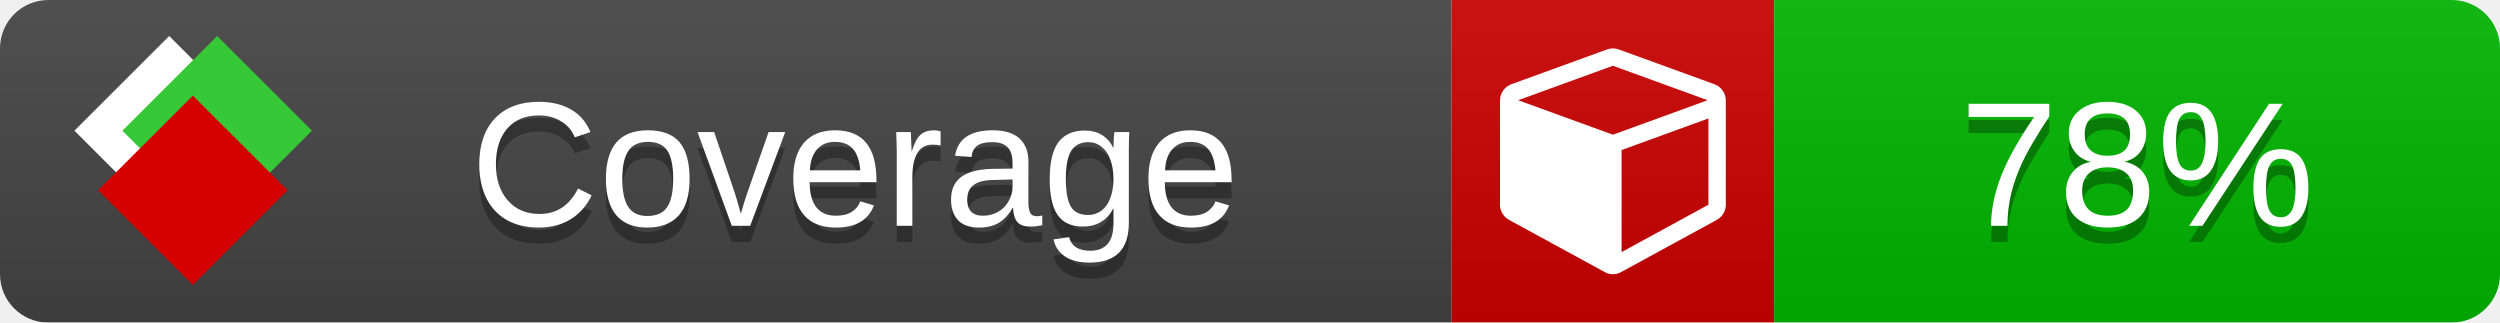
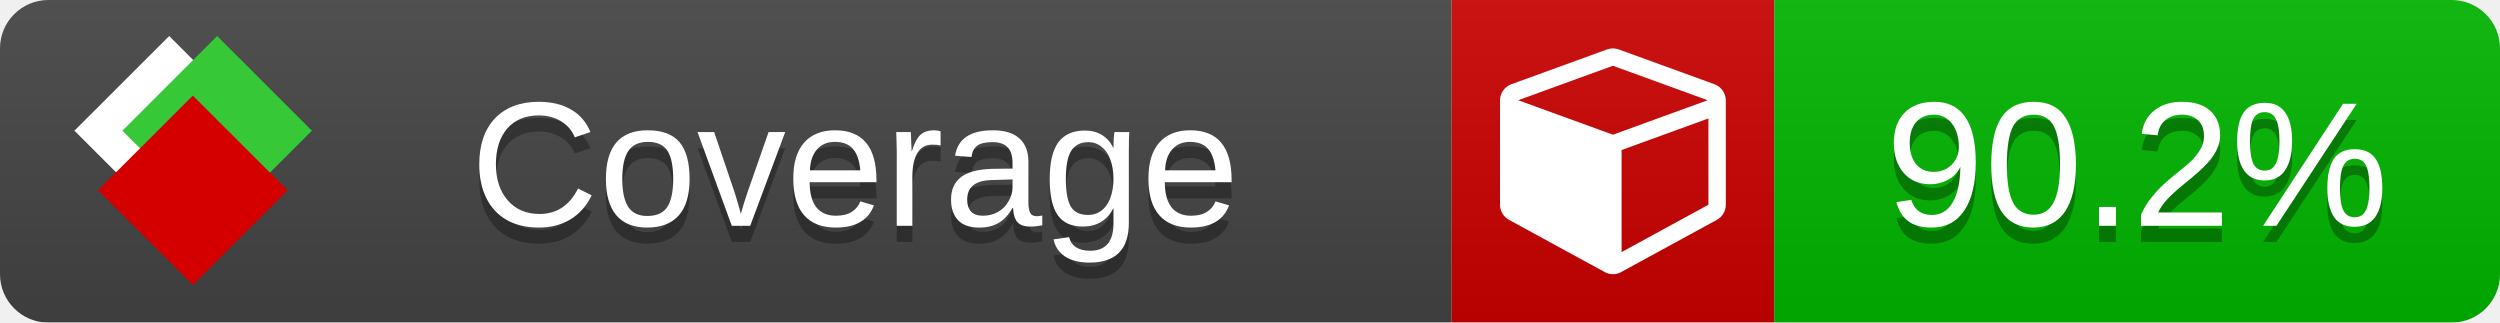
<svg xmlns="http://www.w3.org/2000/svg" xmlns:xlink="http://www.w3.org/1999/xlink" width="155" height="20">
  <style type="text/css">
          
            @keyframes fade1 {
                0% { visibility: visible; opacity: 1; }
               23% { visibility: visible; opacity: 1; }
               25% { visibility: hidden; opacity: 0; }
               48% { visibility: hidden; opacity: 0; }
               50% { visibility: hidden; opacity: 0; }
               73% { visibility: hidden; opacity: 0; }
               75% { visibility: hidden; opacity: 0; }
               98% { visibility: hidden; opacity: 0; }
              100% { visibility: visible; opacity: 1; }
            }
            @keyframes fade2 {
                0% { visibility: hidden; opacity: 0; }
               23% { visibility: hidden; opacity: 0; }
               25% { visibility: visible; opacity: 1; }
               48% { visibility: visible; opacity: 1; }
               50% { visibility: hidden; opacity: 0; }
               73% { visibility: hidden; opacity: 0; }
               75% { visibility: hidden; opacity: 0; }
               98% { visibility: hidden; opacity: 0; }
              100% { visibility: hidden; opacity: 0; }
            }
            @keyframes fade3 {
                0% { visibility: hidden; opacity: 0; }
               23% { visibility: hidden; opacity: 0; }
               25% { visibility: hidden; opacity: 0; }
               48% { visibility: hidden; opacity: 0; }
               50% { visibility: visible; opacity: 1; }
               73% { visibility: visible; opacity: 1; }
               75% { visibility: hidden; opacity: 0; }
               98% { visibility: hidden; opacity: 0; }
              100% { visibility: hidden; opacity: 0; }
            }
            @keyframes fade4 {
                0% { visibility: hidden; opacity: 0; }
               23% { visibility: hidden; opacity: 0; }
               25% { visibility: hidden; opacity: 0; }
               48% { visibility: hidden; opacity: 0; }
               50% { visibility: hidden; opacity: 0; }
               73% { visibility: hidden; opacity: 0; }
               75% { visibility: visible; opacity: 1; }
               98% { visibility: visible; opacity: 1; }
              100% { visibility: hidden; opacity: 0; }
            }
            .linecoverage {
                animation-duration: 15s;
                animation-name: fade1;
                animation-iteration-count: infinite;
            }
            .branchcoverage {
                animation-duration: 15s;
                animation-name: fade2;
                animation-iteration-count: infinite;
            }
            .methodcoverage {
                animation-duration: 15s;
                animation-name: fade3;
                animation-iteration-count: infinite;
            }
            .fullmethodcoverage {
                animation-duration: 15s;
                animation-name: fade4;
                animation-iteration-count: infinite;
            }
          
    </style>
  <defs>
    <linearGradient id="gradient" x2="0" y2="100%">
      <stop offset="0" stop-color="#bbb" stop-opacity=".1" />
      <stop offset="1" stop-opacity=".1" />
    </linearGradient>
    <linearGradient id="c">
      <stop offset="0" stop-color="#d40000" />
      <stop offset="1" stop-color="#ff2a2a" />
    </linearGradient>
    <linearGradient id="a">
      <stop offset="0" stop-color="#e0e0de" />
      <stop offset="1" stop-color="#fff" />
    </linearGradient>
    <linearGradient id="b">
      <stop offset="0" stop-color="#37c837" />
      <stop offset="1" stop-color="#217821" />
    </linearGradient>
    <linearGradient xlink:href="#a" id="e" x1="106.44" x2="69.96" y1="-11.96" y2="-46.84" gradientTransform="matrix(-.8426 -.00045 -.00045 -.8426 -94.27 -75.82)" gradientUnits="userSpaceOnUse" />
    <linearGradient xlink:href="#b" id="f" x1="56.19" x2="77.97" y1="-23.45" y2="10.62" gradientTransform="matrix(.8426 .00045 .00045 .8426 94.27 75.82)" gradientUnits="userSpaceOnUse" />
    <linearGradient xlink:href="#c" id="g" x1="79.98" x2="132.9" y1="10.79" y2="10.79" gradientTransform="matrix(.8426 .00045 .00045 .8426 94.27 75.82)" gradientUnits="userSpaceOnUse" />
    <mask id="mask">
      <rect width="155" height="20" rx="3" fill="#fff" />
    </mask>
    <g id="icon" transform="matrix(.04486 0 0 .04481 -.48 -.63)">
      <rect width="52.92" height="52.92" x="-109.72" y="-27.13" fill="url(#e)" transform="rotate(-135)" />
      <rect width="52.92" height="52.92" x="70.19" y="-39.18" fill="url(#f)" transform="rotate(45)" />
      <rect width="52.92" height="52.92" x="80.05" y="-15.74" fill="url(#g)" transform="rotate(45)" />
    </g>
  </defs>
  <g mask="url(#mask)">
    <rect x="0" y="0" width="90" height="20" fill="#444" />
    <rect x="90" y="0" width="20" height="20" fill="#c00" />
    <rect x="110" y="0" width="45" height="20" fill="#00B600" />
    <rect x="0" y="0" width="155" height="20" fill="url(#gradient)" />
  </g>
  <g>
    <path class="" fill="#fff" d="m 100.538,15.629 5.385,-2.936 v -5.351 l -5.385,1.96 z M 100,8.351 105.873,6.214 100,4.077 94.127,6.214 Z m 7,-2.12 v 6.462 q 0,0.294 -0.151,0.547 -0.151,0.252 -0.412,0.395 l -5.923,3.231 q -0.236,0.135 -0.513,0.135 -0.278,0 -0.513,-0.135 l -5.923,-3.231 Q 93.303,13.492 93.151,13.239 93,12.987 93,12.692 v -6.462 q 0,-0.337 0.194,-0.614 0.194,-0.278 0.513,-0.395 l 5.923,-2.154 q 0.185,-0.067 0.37,-0.067 0.185,0 0.37,0.067 l 5.923,2.154 q 0.32,0.118 0.513,0.395 Q 107,5.894 107,6.231 Z" />
  </g>
  <g fill="#fff" text-anchor="middle" font-family="Verdana,Arial,Geneva,sans-serif" font-size="11">
    <a xlink:href="https://github.com/danielpalme/ReportGenerator" target="_top">
      <use xlink:href="#icon" transform="translate(3,1) scale(3.5)" />
    </a>
    <text x="53" y="15" fill="#010101" fill-opacity=".3">Coverage</text>
    <text x="53" y="14" fill="#fff">Coverage</text>
-     <text class="" x="132.5" y="15" fill="#010101" fill-opacity=".3">78%</text>
-     <text class="" x="132.5" y="14">78%</text>
+     <text class="" x="132.5" y="15" fill="#010101" fill-opacity=".3">90.2%</text>
+     <text class="" x="132.5" y="14">90.2%</text>
  </g>
  <g>
    <rect class="" x="90" y="0" width="65" height="20" fill-opacity="0" />
  </g>
</svg>
